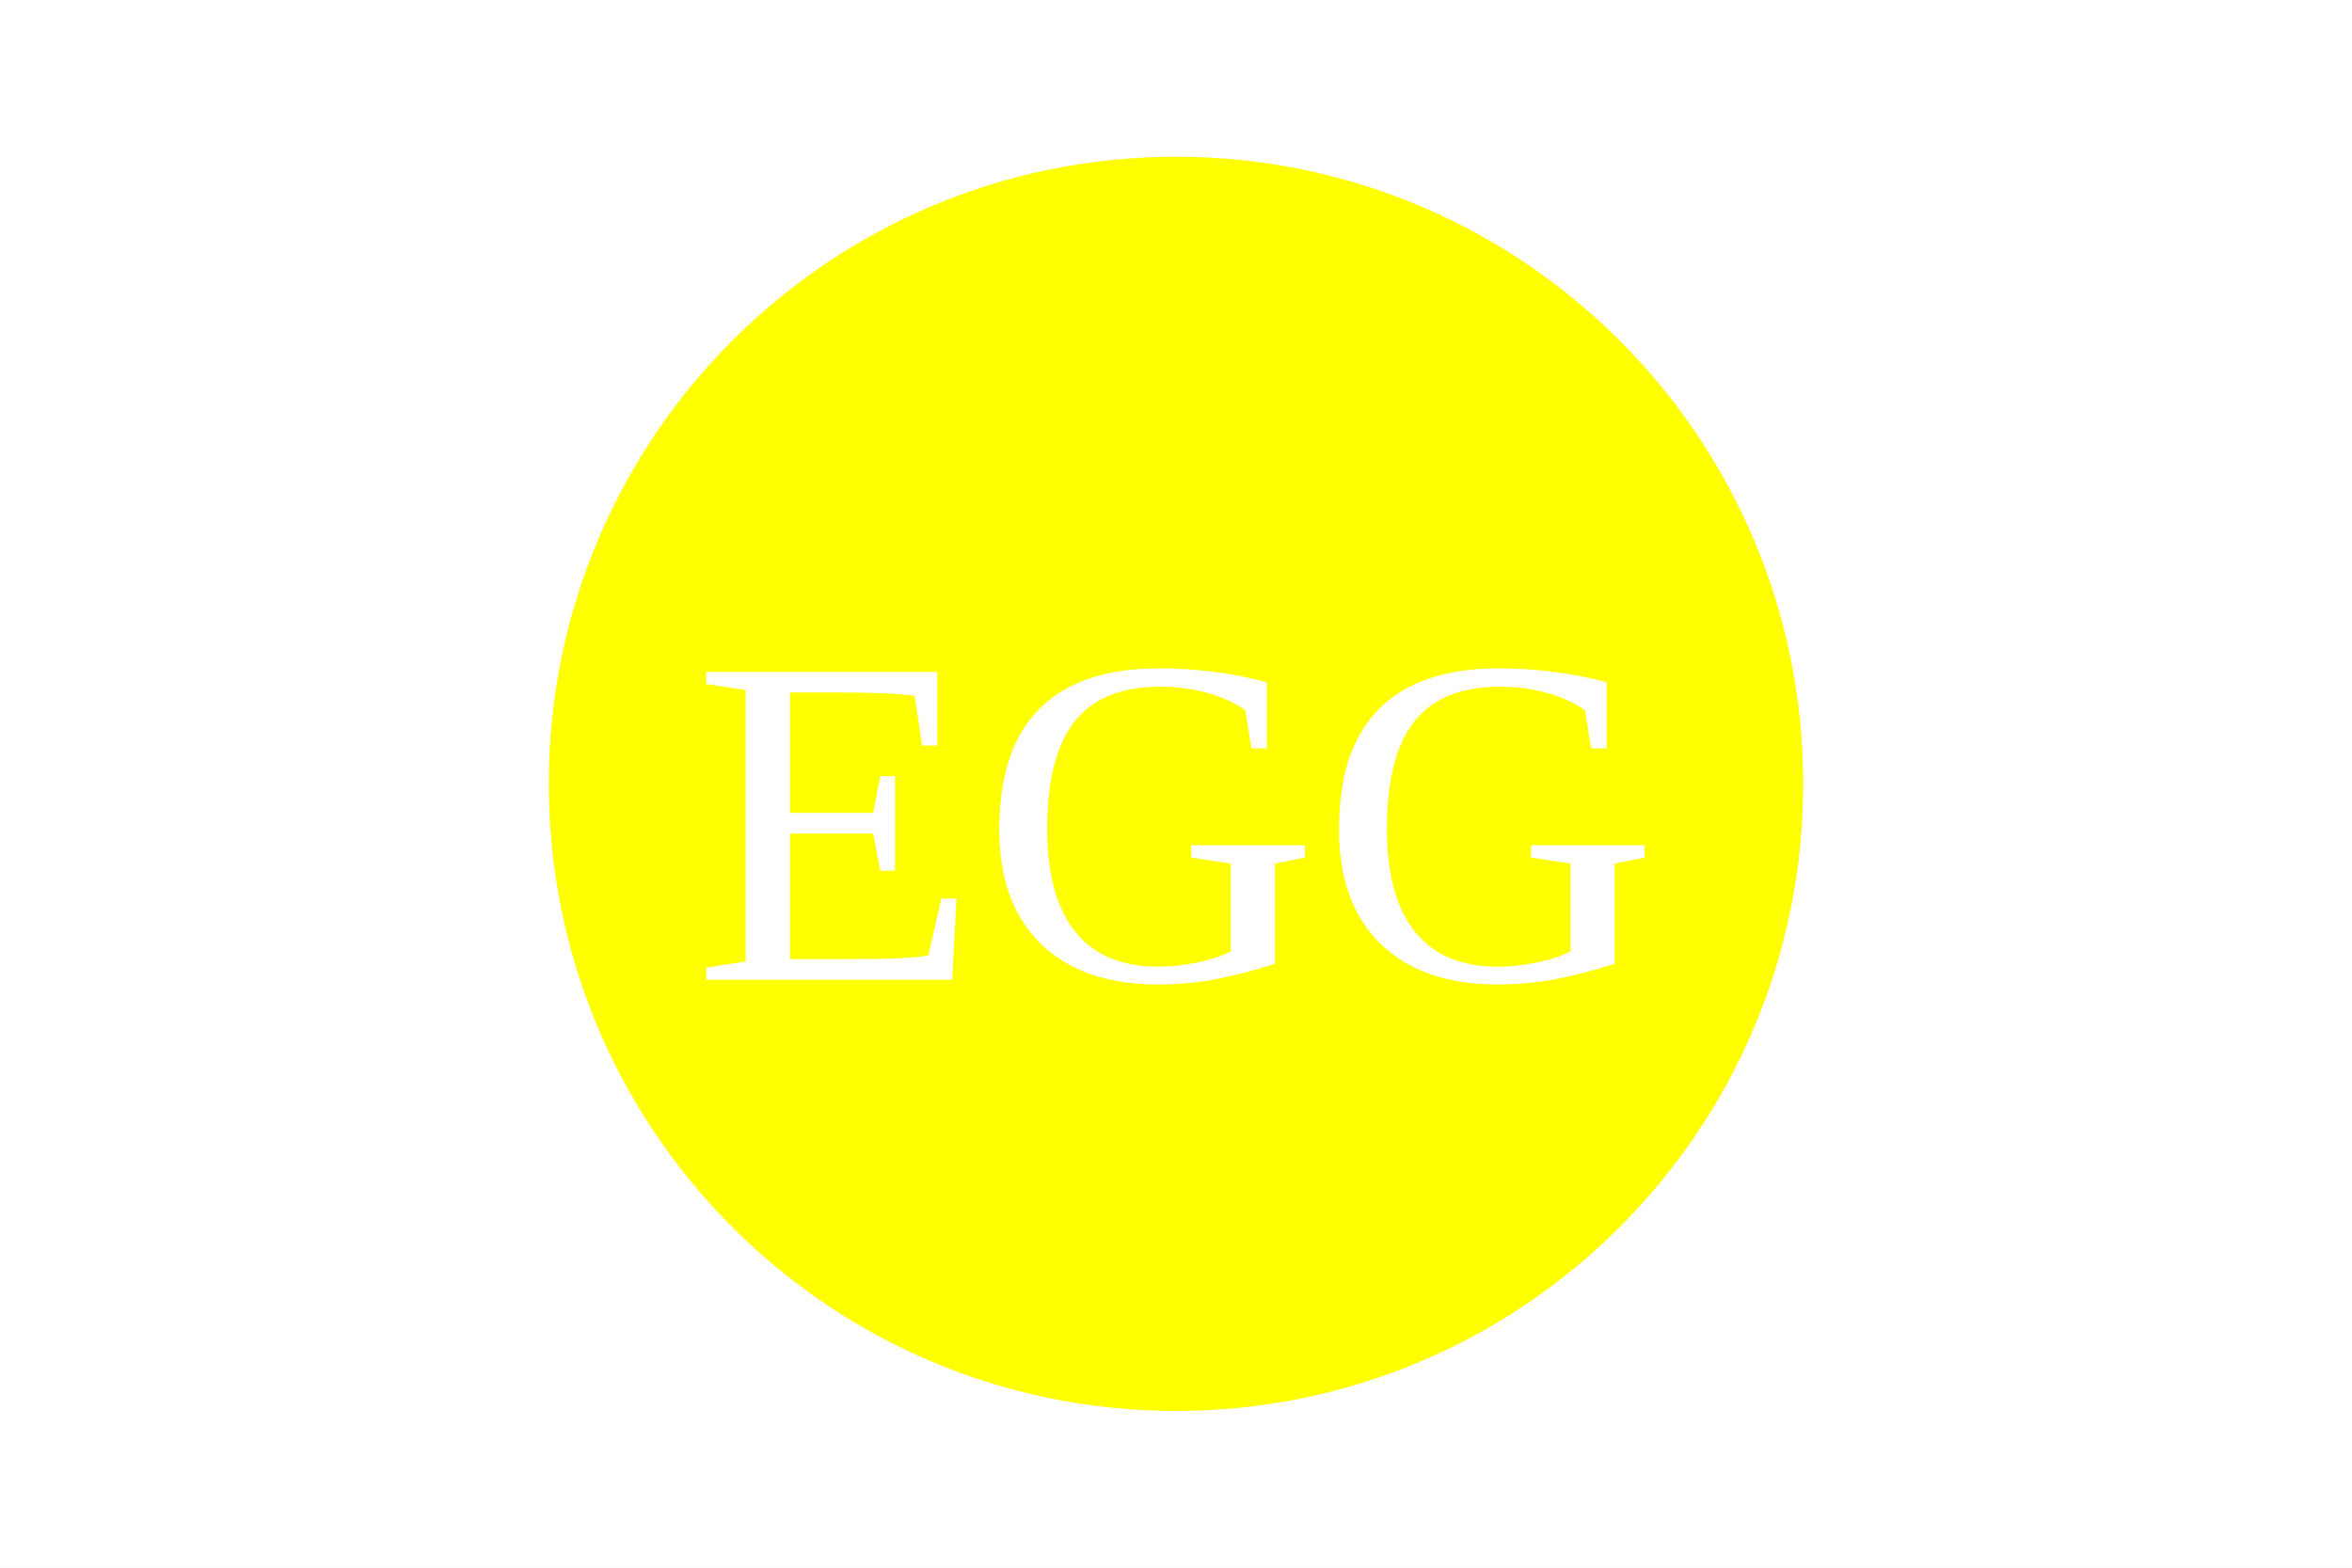
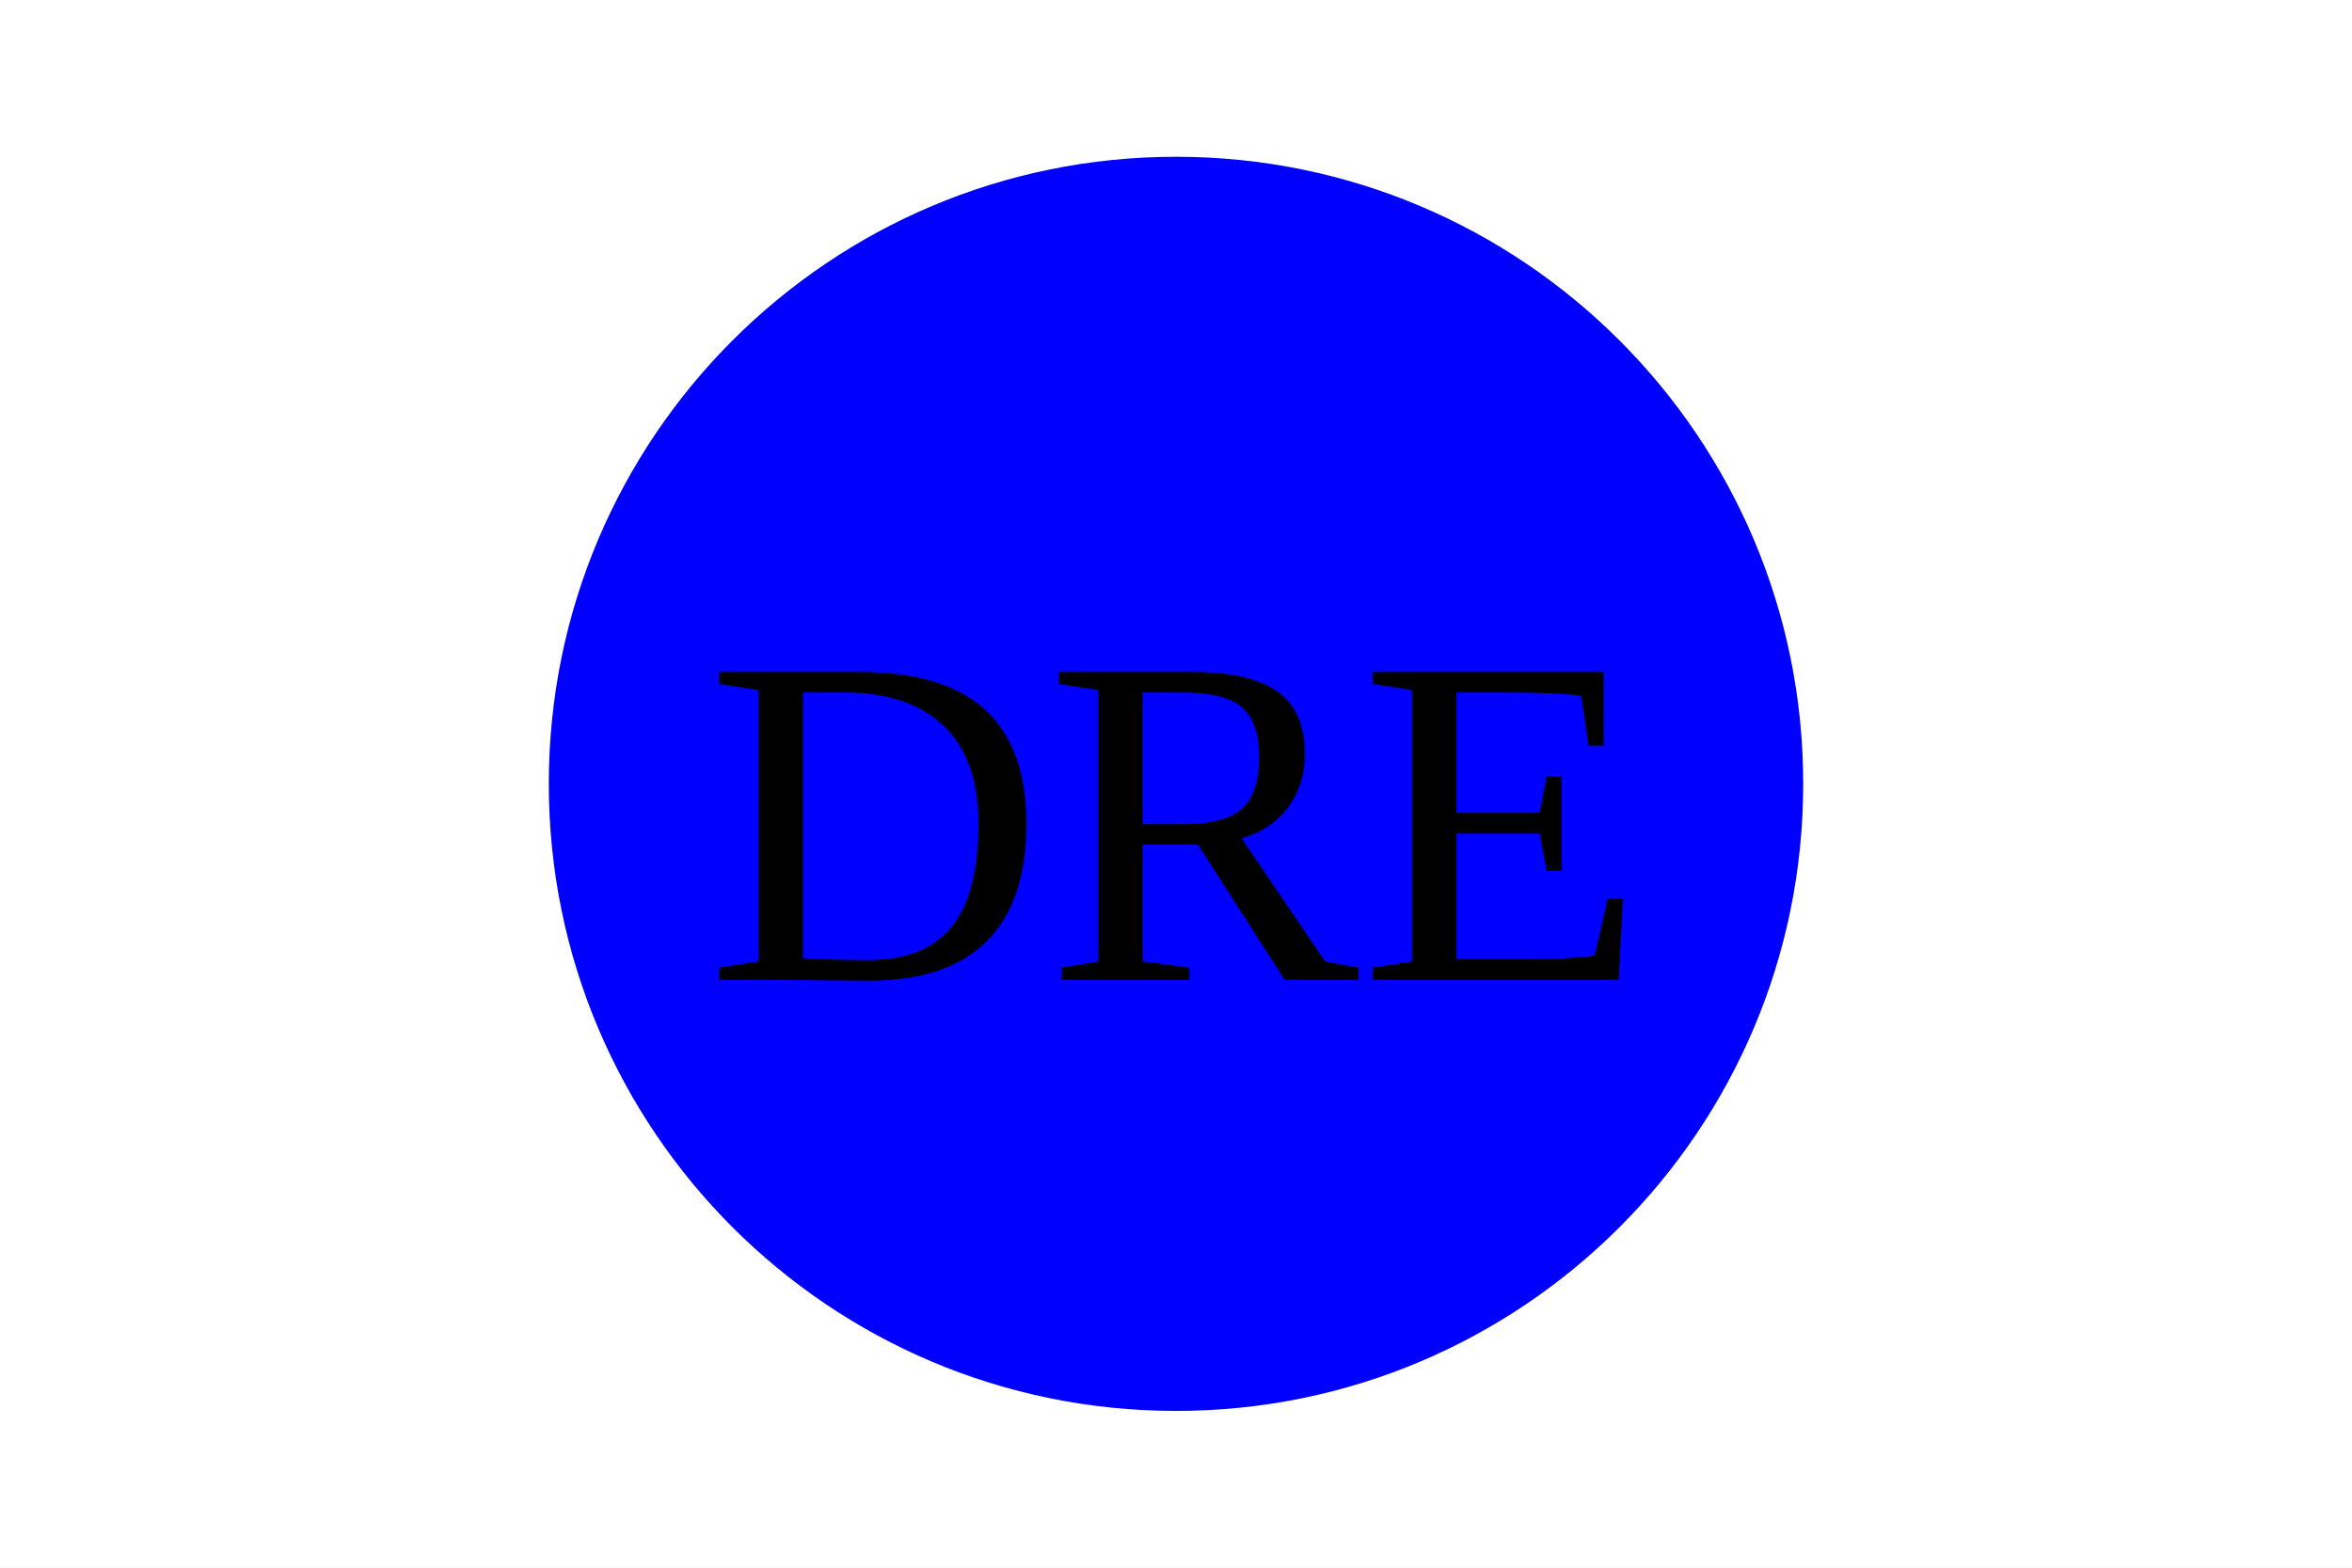
<svg xmlns="http://www.w3.org/2000/svg" width="300" height="200">
  <rect width="300" height="200" fill="white" />
-   <circle cx="150" cy="100" r="80" fill="yellow" />
-   <text x="150" y="125" font-size="60" text-anchor="middle" fill="white">EGG</text>
+   <circle cx="150" cy="100" r="80" fill="blue" />
+   <text x="150" y="125" font-size="60" text-anchor="middle" fill="black">DRE</text>
</svg>
